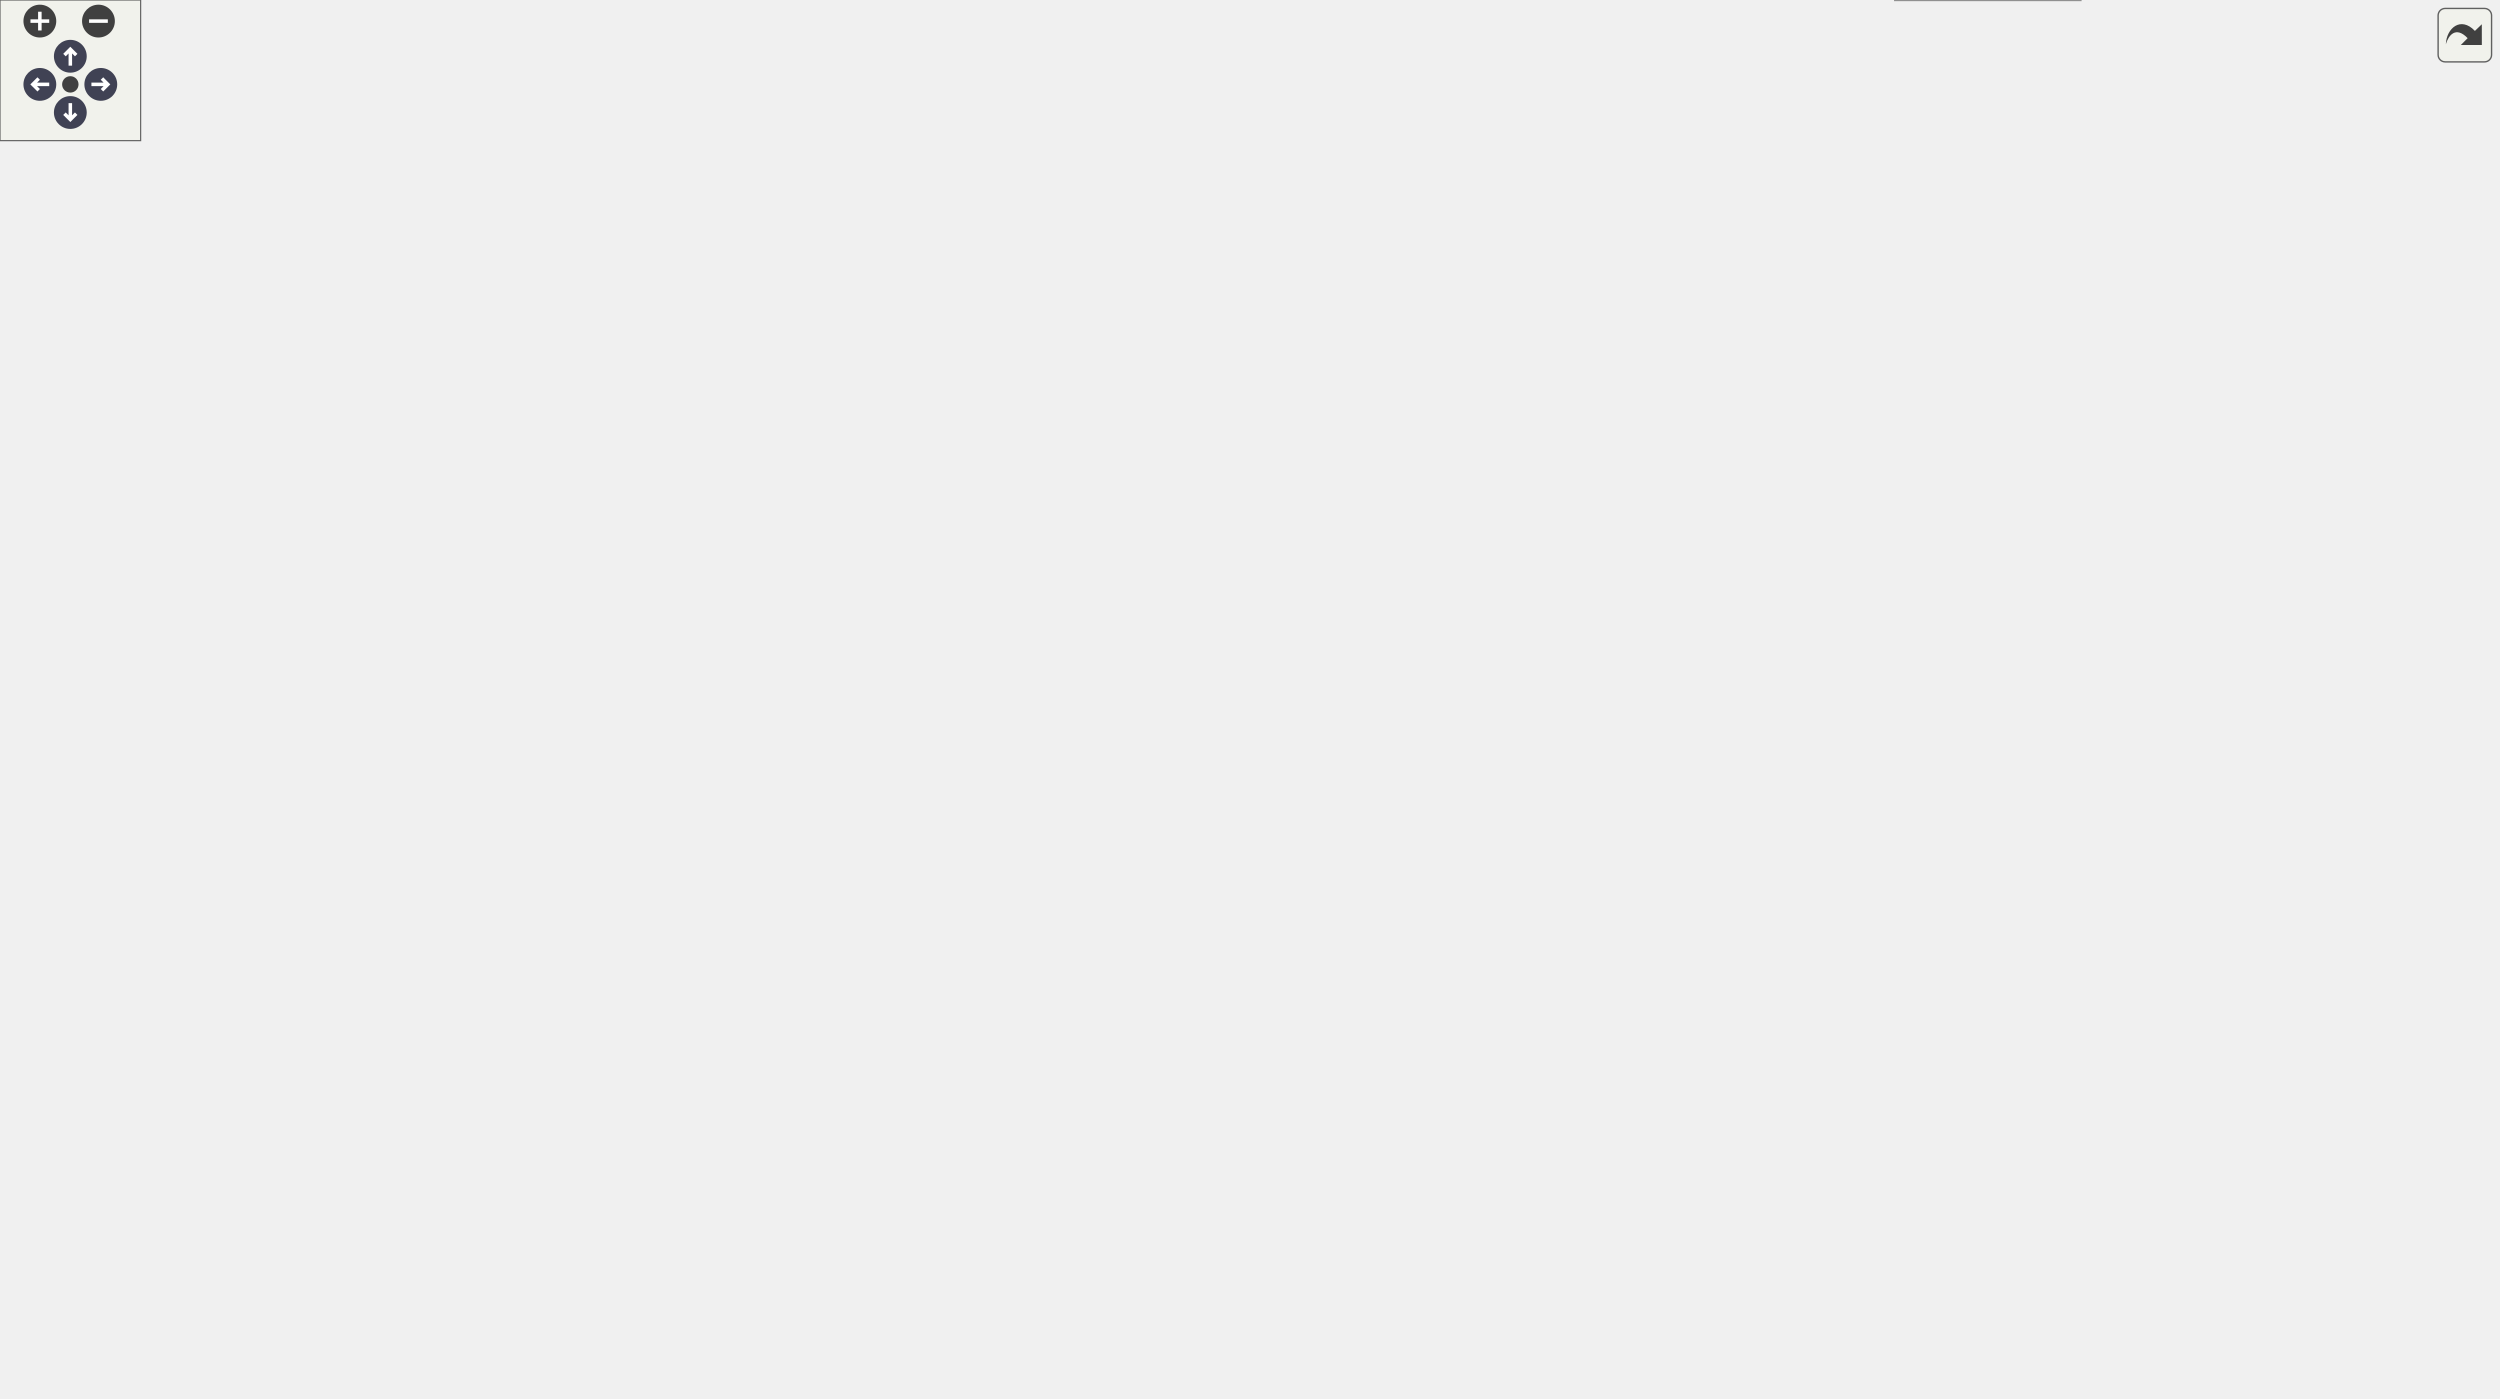
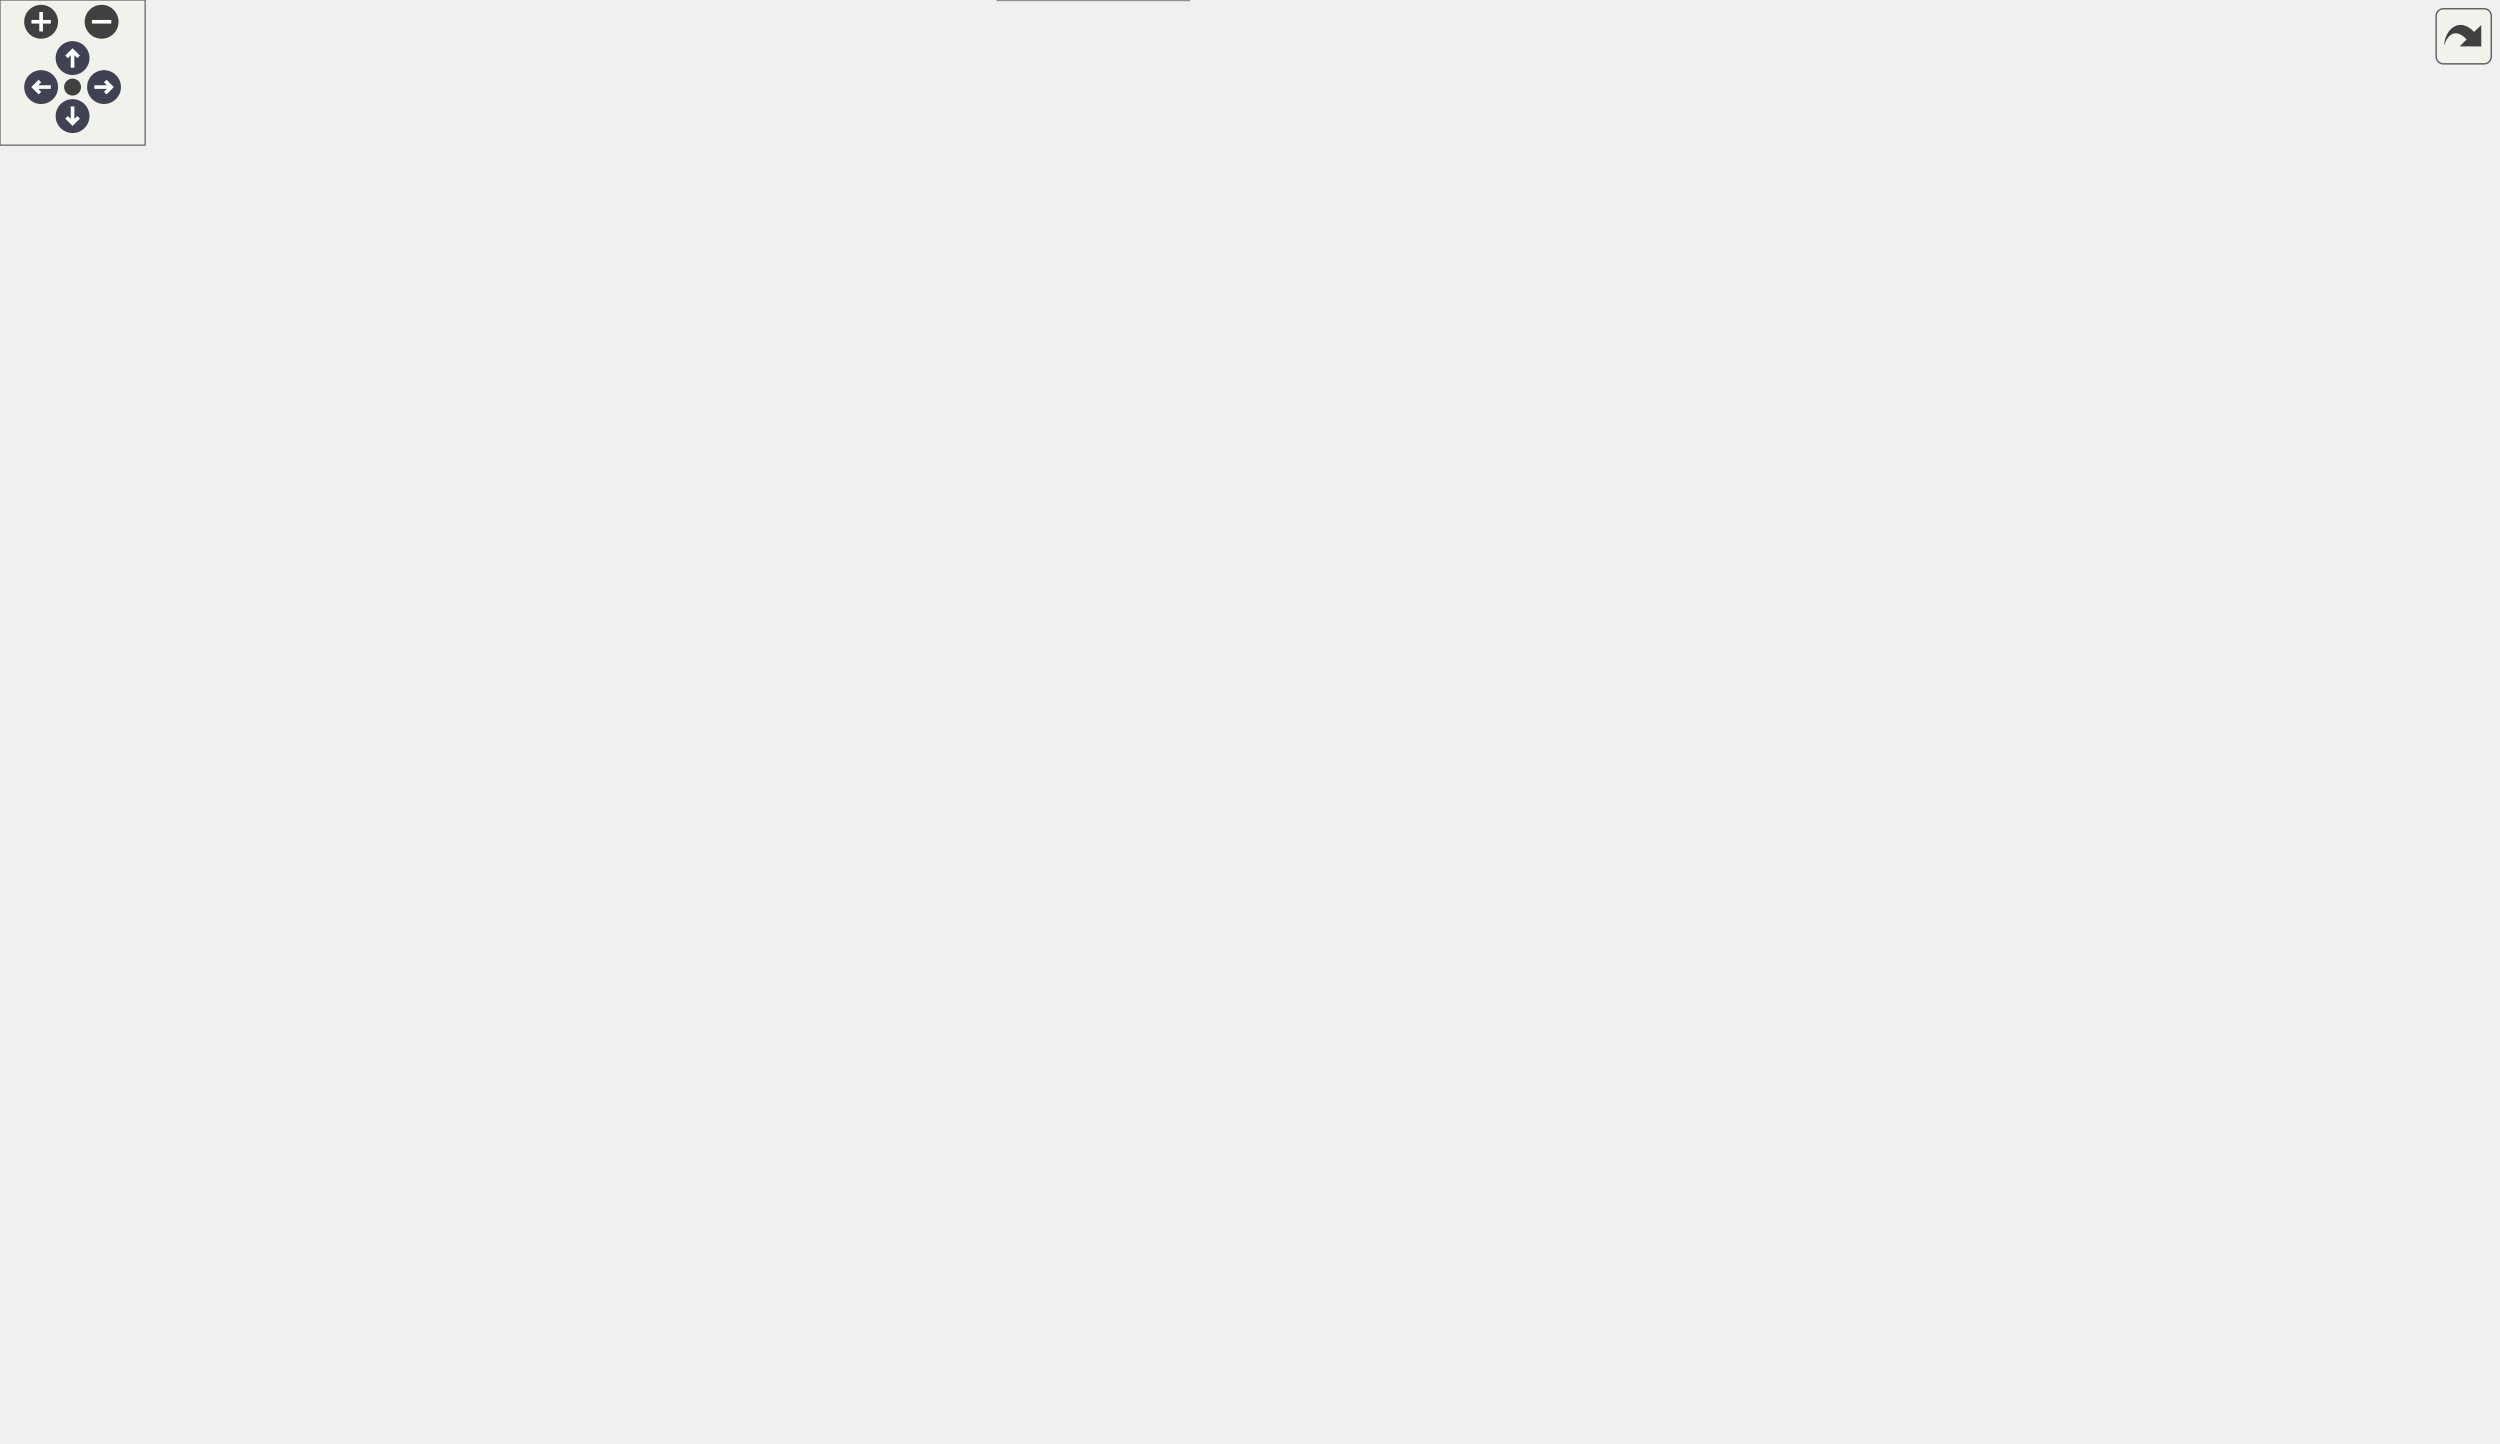
<svg xmlns="http://www.w3.org/2000/svg" xmlns:xlink="http://www.w3.org/1999/xlink" id="main" version="1.1" xml:space="preserve">
  <style type="text/css">
.node, .edge {opacity: 0.7;}
.node.selected, .edge.selected {opacity: 1;}
.edge:hover path { stroke: red; }
.edge:hover polygon { stroke: red; fill: red; }
</style>
  <defs>
    <circle id="rim" cx="0" cy="0" r="7" />
    <circle id="rim2" cx="0" cy="0" r="3.5" />
    <g id="zoomPlus">
      <use xlink:href="#rim" fill="#404040">
        <set attributeName="fill" to="#808080" begin="zoomplus.mouseover" end="zoomplus.mouseout" />
      </use>
      <path d="M-4,0h8M0,-4v8" fill="none" stroke="white" stroke-width="1.5" pointer-events="none" />
    </g>
    <g id="zoomMin">
      <use xlink:href="#rim" fill="#404040">
        <set attributeName="fill" to="#808080" begin="zoomminus.mouseover" end="zoomminus.mouseout" />
      </use>
      <path d="M-4,0h8" fill="none" stroke="white" stroke-width="1.5" pointer-events="none" />
    </g>
    <g id="arrowUp" transform="translate(30 24)">
      <use xlink:href="#rim" />
      <path pointer-events="none" fill="none" stroke="white" stroke-width="1.5" d="M0,-3.0v7 M-2.5,-0.5L0,-3.0L2.5,-0.5" />
    </g>
    <g id="arrowRight" transform="rotate(90) translate(36 -43)">
      <use xlink:href="#rim" />
      <path pointer-events="none" fill="none" stroke="white" stroke-width="1.5" d="M0,-3.0v7 M-2.5,-0.5L0,-3.0L2.5,-0.5" />
    </g>
    <g id="arrowDown" transform="rotate(180) translate(-30 -48)">
      <use xlink:href="#rim" />
      <path pointer-events="none" fill="none" stroke="white" stroke-width="1.5" d="M0,-3.0v7 M-2.5,-0.5L0,-3.0L2.5,-0.5" />
    </g>
    <g id="arrowLeft" transform="rotate(270) translate(-36 17)">
      <use xlink:href="#rim" />
      <path pointer-events="none" fill="none" stroke="white" stroke-width="1.5" d="M0,-3.0v7 M-2.5,-0.5L0,-3.0L2.5,-0.5" />
    </g>
    <g id="resetDef">
      <use xlink:href="#rim2" fill="#404040">
        <set attributeName="fill" to="#808080" begin="reset.mouseover" end="reset.mouseout" />
      </use>
    </g>
  </defs>
  <svg id="graph" class="graph">
    <g id="viewport">
      <g id="Node000001" class="node">
        <g id="a_Node000001">
          <a xlink:title=" ">
-             <polygon fill="#999999" stroke="#666666" points="644.5,-536 483.5,-536 483.5,-517 644.5,-517 644.5,-536" />
-             <text text-anchor="middle" x="564" y="-524" font-family="Helvetica,sans-Serif" font-size="10.00">include/Drivers/driverModel.h</text>
+             <polygon fill="#999999" stroke="#666666" points="719.5,-536 558.5,-536 558.5,-517 719.5,-517 719.5,-536" />
+             <text text-anchor="middle" x="639" y="-524" font-family="Helvetica,sans-Serif" font-size="10.00">include/Drivers/driverModel.h</text>
          </a>
        </g>
      </g>
      <g id="Node000002" class="node">
        <g id="a_Node000002">
          <a xlink:href="driver_8h.html" target="_top" xlink:title=" ">
-             <polygon fill="white" stroke="#666666" points="673,-184 543,-184 543,-165 673,-165 673,-184" />
-             <text text-anchor="middle" x="608" y="-172" font-family="Helvetica,sans-Serif" font-size="10.00">include/Drivers/driver.h</text>
+             <polygon fill="white" stroke="#666666" points="608,-184 478,-184 478,-165 608,-165 608,-184" />
+             <text text-anchor="middle" x="543" y="-172" font-family="Helvetica,sans-Serif" font-size="10.00">include/Drivers/driver.h</text>
          </a>
        </g>
      </g>
      <g id="edge1_Node000001_Node000002" class="edge">
        <g id="a_edge1_Node000001_Node000002">
          <a xlink:title=" ">
-             <path fill="none" stroke="#63b8ff" d="M652.87,-514.8C680.97,-508.3 710.94,-497.83 735,-481 759.35,-463.97 764.15,-454.36 773,-426 795.53,-353.75 772.67,-282.21 715,-220 697.9,-201.56 671.99,-190.51 649.95,-184.04" />
-             <polygon fill="#63b8ff" stroke="#63b8ff" points="652.05,-511.4 643.02,-516.94 653.53,-518.24 652.05,-511.4" />
+             <path fill="none" stroke="#63b8ff" d="M648.69,-507.88C670.46,-465.82 718.63,-356.92 683,-275 661.83,-226.33 602.42,-197.24 568.17,-184.03" />
+             <polygon fill="#63b8ff" stroke="#63b8ff" points="645.52,-506.4 643.91,-516.87 651.7,-509.69 645.52,-506.4" />
          </a>
        </g>
      </g>
      <g id="Node000004" class="node">
        <g id="a_Node000004">
          <a xlink:href="mlvp_8h.html" target="_top" xlink:title=" ">
-             <polygon fill="white" stroke="#666666" points="470.5,-74 381.5,-74 381.5,-55 470.5,-55 470.5,-74" />
-             <text text-anchor="middle" x="426" y="-62" font-family="Helvetica,sans-Serif" font-size="10.00">include/mlvp.h</text>
-           </a>
-         </g>
-       </g>
-       <g id="edge35_Node000001_Node000004" class="edge">
-         <g id="a_edge35_Node000001_Node000004">
-           <a xlink:title=" ">
-             <path fill="none" stroke="#63b8ff" d="M473.22,-525.71C313.73,-523.61 0,-507.35 0,-412 0,-412 0,-412 0,-173.5 0,-95.49 271.84,-73.19 381.22,-67.38" />
-             <polygon fill="#63b8ff" stroke="#63b8ff" points="473.45,-529.21 483.49,-525.83 473.53,-522.21 473.45,-529.21" />
+             <polygon fill="white" stroke="#666666" points="496.5,-74 407.5,-74 407.5,-55 496.5,-55 496.5,-74" />
+             <text text-anchor="middle" x="452" y="-62" font-family="Helvetica,sans-Serif" font-size="10.00">include/mlvp.h</text>
+           </a>
+         </g>
+       </g>
+       <g id="edge34_Node000001_Node000004" class="edge">
+         <g id="a_edge34_Node000001_Node000004">
+           <a xlink:title=" ">
+             <path fill="none" stroke="#63b8ff" d="M721.98,-514.99C782.15,-502.18 853,-473.95 853,-412 853,-412 853,-412 853,-173.5 853,-100.41 601.47,-75.35 496.83,-68.09" />
+             <polygon fill="#63b8ff" stroke="#63b8ff" points="721.16,-511.59 712.05,-516.99 722.54,-518.45 721.16,-511.59" />
+           </a>
+         </g>
+       </g>
+       <g id="Node000008" class="node">
+         <g id="a_Node000008">
+           <a xlink:href="dutDriver_8h.html" target="_top" xlink:title=" ">
+             <polygon fill="white" stroke="#666666" points="674.5,-294 527.5,-294 527.5,-275 674.5,-275 674.5,-294" />
+             <text text-anchor="middle" x="601" y="-282" font-family="Helvetica,sans-Serif" font-size="10.00">include/Drivers/dutDriver.h</text>
+           </a>
+         </g>
+       </g>
+       <g id="edge8_Node000001_Node000008" class="edge">
+         <g id="a_edge8_Node000001_Node000008">
+           <a xlink:title=" ">
+             <path fill="none" stroke="#63b8ff" d="M636.06,-506.93C628.37,-458.36 607.88,-328.94 602.38,-294.19" />
+             <polygon fill="#63b8ff" stroke="#63b8ff" points="632.63,-507.63 637.65,-516.96 639.54,-506.53 632.63,-507.63" />
+           </a>
+         </g>
+       </g>
+       <g id="Node000009" class="node">
+         <g id="a_Node000009">
+           <a xlink:href="refDriver_8h.html" target="_top" xlink:title=" ">
+             <polygon fill="white" stroke="#666666" points="404.5,-239 259.5,-239 259.5,-220 404.5,-220 404.5,-239" />
+             <text text-anchor="middle" x="332" y="-227" font-family="Helvetica,sans-Serif" font-size="10.00">include/Drivers/refDriver.h</text>
+           </a>
+         </g>
+       </g>
+       <g id="edge16_Node000001_Node000009" class="edge">
+         <g id="a_edge16_Node000001_Node000009">
+           <a xlink:title=" ">
+             <path fill="none" stroke="#63b8ff" d="M548.07,-523.45C402.91,-517.69 135,-495.7 135,-412 135,-412 135,-412 135,-344 135,-279.56 215.11,-251.15 273.16,-239.02" />
+             <polygon fill="#63b8ff" stroke="#63b8ff" points="548.18,-526.96 558.3,-523.84 548.44,-519.96 548.18,-526.96" />
+           </a>
+         </g>
+       </g>
+       <g id="Node000012" class="node">
+         <g id="a_Node000012">
+           <a xlink:href="simulatorDriver_8h.html" target="_top" xlink:title=" ">
+             <polygon fill="white" stroke="#666666" points="405,-426 265,-426 265,-396 405,-396 405,-426" />
+             <text text-anchor="start" x="273" y="-414" font-family="Helvetica,sans-Serif" font-size="10.00">include/Drivers/simulator</text>
+             <text text-anchor="middle" x="335" y="-403" font-family="Helvetica,sans-Serif" font-size="10.00">Driver.h</text>
+           </a>
+         </g>
+       </g>
+       <g id="edge17_Node000001_Node000012" class="edge">
+         <g id="a_edge17_Node000001_Node000012">
+           <a xlink:title=" ">
+             <path fill="none" stroke="#63b8ff" d="M548.24,-520.94C502.8,-515.59 448.2,-504.36 404,-481 378.84,-467.7 356.99,-442.14 344.93,-426.14" />
+             <polygon fill="#63b8ff" stroke="#63b8ff" points="548.07,-524.44 558.39,-522.05 548.83,-517.48 548.07,-524.44" />
+           </a>
+         </g>
+       </g>
+       <g id="Node000013" class="node">
+         <g id="a_Node000013">
+           <a xlink:href="transDriverModel_8h.html" target="_top" xlink:title=" ">
+             <polygon fill="white" stroke="#666666" points="573,-360 425,-360 425,-330 573,-330 573,-360" />
+             <text text-anchor="start" x="433" y="-348" font-family="Helvetica,sans-Serif" font-size="10.00">include/Drivers/transDriver</text>
+             <text text-anchor="middle" x="499" y="-337" font-family="Helvetica,sans-Serif" font-size="10.00">Model.h</text>
+           </a>
+         </g>
+       </g>
+       <g id="edge28_Node000001_Node000013" class="edge">
+         <g id="a_edge28_Node000001_Node000013">
+           <a xlink:title=" ">
+             <path fill="none" stroke="#63b8ff" d="M632.44,-506.99C621.03,-475.54 597.31,-413.4 582,-396 568.44,-380.59 548.96,-368.51 532.27,-360.09" />
+             <polygon fill="#63b8ff" stroke="#63b8ff" points="629.25,-508.47 635.92,-516.71 635.84,-506.11 629.25,-508.47" />
+           </a>
+         </g>
+       </g>
+       <g id="Node000016" class="node">
+         <g id="a_Node000016">
+           <a xlink:href="ref_8h.html" target="_top" xlink:title=" ">
+             <polygon fill="white" stroke="#666666" points="824.5,-420.5 705.5,-420.5 705.5,-401.5 824.5,-401.5 824.5,-420.5" />
+             <text text-anchor="middle" x="765" y="-408.5" font-family="Helvetica,sans-Serif" font-size="10.00">include/RefPack/ref.h</text>
+           </a>
+         </g>
+       </g>
+       <g id="edge29_Node000001_Node000016" class="edge">
+         <g id="a_edge29_Node000001_Node000016">
+           <a xlink:title=" ">
+             <path fill="none" stroke="#63b8ff" d="M657.21,-510.24C667.27,-501.74 679.92,-490.9 691,-481 714.84,-459.7 742.19,-433.81 756,-420.62" />
+             <polygon fill="#63b8ff" stroke="#63b8ff" points="654.86,-507.64 649.47,-516.76 659.37,-513 654.86,-507.64" />
+           </a>
+         </g>
+       </g>
+       <g id="Node000017" class="node">
+         <g id="a_Node000017">
+           <a xlink:href="simulator_8h.html" target="_top" xlink:title=" ">
+             <polygon fill="white" stroke="#666666" points="573,-481 413,-481 413,-462 573,-462 573,-481" />
+             <text text-anchor="middle" x="493" y="-469" font-family="Helvetica,sans-Serif" font-size="10.00">include/Simulator/simulator.h</text>
+           </a>
+         </g>
+       </g>
+       <g id="edge31_Node000001_Node000017" class="edge">
+         <g id="a_edge31_Node000001_Node000017">
+           <a xlink:title=" ">
+             <path fill="none" stroke="#63b8ff" d="M606.08,-513.55C578.97,-503.71 541.17,-489.98 516.88,-481.17" />
+             <polygon fill="#63b8ff" stroke="#63b8ff" points="604.95,-516.86 615.54,-516.98 607.34,-510.28 604.95,-516.86" />
+           </a>
+         </g>
+       </g>
+       <g id="Node000019" class="node">
+         <g id="a_Node000019">
+           <a xlink:href="driverModel_8cpp.html" target="_top" xlink:title=" ">
+             <polygon fill="white" stroke="#666666" points="1032.5,-481 881.5,-481 881.5,-462 1032.5,-462 1032.5,-481" />
+             <text text-anchor="middle" x="957" y="-469" font-family="Helvetica,sans-Serif" font-size="10.00">src/Drivers/driverModel.cpp</text>
+           </a>
+         </g>
+       </g>
+       <g id="edge35_Node000001_Node000019" class="edge">
+         <g id="a_edge35_Node000001_Node000019">
+           <a xlink:title=" ">
+             <path fill="none" stroke="#63b8ff" d="M700.14,-515.31C759.86,-505.36 849.7,-490.38 905.77,-481.04" />
+             <polygon fill="#63b8ff" stroke="#63b8ff" points="699.38,-511.89 690.09,-516.98 700.53,-518.79 699.38,-511.89" />
+           </a>
+         </g>
+       </g>
+       <g id="Node000003" class="node">
+         <g id="a_Node000003">
+           <a xlink:href="spreader_8h.html" target="_top" xlink:title=" ">
+             <polygon fill="white" stroke="#666666" points="152,-129 0,-129 0,-110 152,-110 152,-129" />
+             <text text-anchor="middle" x="76" y="-117" font-family="Helvetica,sans-Serif" font-size="10.00">include/Spreader/spreader.h</text>
+           </a>
+         </g>
+       </g>
+       <g id="edge2_Node000002_Node000003" class="edge">
+         <g id="a_edge2_Node000002_Node000003">
+           <a xlink:title=" ">
+             <path fill="none" stroke="#63b8ff" d="M467.49,-164.93C380.36,-155.04 237.95,-138.88 151.02,-129.01" />
+             <polygon fill="#63b8ff" stroke="#63b8ff" points="467.24,-168.42 477.57,-166.07 468.03,-161.47 467.24,-168.42" />
+           </a>
+         </g>
+       </g>
+       <g id="edge6_Node000002_Node000004" class="edge">
+         <g id="a_edge6_Node000002_Node000004">
+           <a xlink:title=" ">
+             <path fill="none" stroke="#63b8ff" d="M522.42,-158.83C511.96,-150.76 499.5,-140.14 490,-129 475,-111.4 462.31,-87.16 456.09,-74.31" />
+             <polygon fill="#63b8ff" stroke="#63b8ff" points="520.52,-161.78 530.62,-164.96 524.71,-156.17 520.52,-161.78" />
+           </a>
+         </g>
+       </g>
+       <g id="Node000007" class="node">
+         <g id="a_Node000007">
+           <a xlink:href="driver_8cpp.html" target="_top" xlink:title=" ">
+             <polygon fill="white" stroke="#666666" points="619,-129 499,-129 499,-110 619,-110 619,-129" />
+             <text text-anchor="middle" x="559" y="-117" font-family="Helvetica,sans-Serif" font-size="10.00">src/Drivers/driver.cpp</text>
+           </a>
+         </g>
+       </g>
+       <g id="edge7_Node000002_Node000007" class="edge">
+         <g id="a_edge7_Node000002_Node000007">
+           <a xlink:title=" ">
+             <path fill="none" stroke="#63b8ff" d="M548.6,-154.95C551.26,-146.15 554.3,-136.06 556.41,-129.09" />
+             <polygon fill="#63b8ff" stroke="#63b8ff" points="545.18,-154.16 545.64,-164.75 551.88,-156.19 545.18,-154.16" />
+           </a>
+         </g>
+       </g>
+       <g id="edge3_Node000003_Node000004" class="edge">
+         <g id="a_edge3_Node000003_Node000004">
+           <a xlink:title=" ">
+             <path fill="none" stroke="#63b8ff" d="M146.45,-108.57C222.96,-97.79 342.85,-80.89 407.36,-71.79" />
+             <polygon fill="#63b8ff" stroke="#63b8ff" points="145.82,-105.12 136.41,-109.98 146.8,-112.05 145.82,-105.12" />
+           </a>
+         </g>
+       </g>
+       <g id="Node000006" class="node">
+         <g id="a_Node000006">
+           <a xlink:href="spreader_8cpp.html" target="_top" xlink:title=" ">
+             <polygon fill="white" stroke="#666666" points="147.5,-74 4.5,-74 4.5,-55 147.5,-55 147.5,-74" />
+             <text text-anchor="middle" x="76" y="-62" font-family="Helvetica,sans-Serif" font-size="10.00">src/Spreader/spreader.cpp</text>
+           </a>
+         </g>
+       </g>
+       <g id="edge5_Node000003_Node000006" class="edge">
+         <g id="a_edge5_Node000003_Node000006">
+           <a xlink:title=" ">
+             <path fill="none" stroke="#63b8ff" d="M76,-99.66C76,-90.93 76,-80.99 76,-74.09" />
+             <polygon fill="#63b8ff" stroke="#63b8ff" points="72.5,-99.75 76,-109.75 79.5,-99.75 72.5,-99.75" />
          </a>
        </g>
      </g>
      <g id="Node000005" class="node">
        <g id="a_Node000005">
          <a xlink:href="main_8cpp.html" target="_top" xlink:title=" ">
-             <polygon fill="white" stroke="#666666" points="887.5,-19 808.5,-19 808.5,0 887.5,0 887.5,-19" />
-             <text text-anchor="middle" x="848" y="-7" font-family="Helvetica,sans-Serif" font-size="10.00">src/main.cpp</text>
-           </a>
-         </g>
-       </g>
-       <g id="edge37_Node000001_Node000005" class="edge">
-         <g id="a_edge37_Node000001_Node000005">
-           <a xlink:title=" ">
-             <path fill="none" stroke="#63b8ff" d="M633.52,-515.33C728.19,-499.49 886,-465.12 886,-412 886,-412 886,-412 886,-118.5 886,-79.54 863.73,-36.93 853.28,-19.1" />
-             <polygon fill="#63b8ff" stroke="#63b8ff" points="632.73,-511.91 623.44,-516.99 633.87,-518.82 632.73,-511.91" />
-           </a>
-         </g>
-       </g>
-       <g id="Node000008" class="node">
-         <g id="a_Node000008">
-           <a xlink:href="dutDriver_8h.html" target="_top" xlink:title=" ">
-             <polygon fill="white" stroke="#666666" points="647.5,-294 500.5,-294 500.5,-275 647.5,-275 647.5,-294" />
-             <text text-anchor="middle" x="574" y="-282" font-family="Helvetica,sans-Serif" font-size="10.00">include/Drivers/dutDriver.h</text>
-           </a>
-         </g>
-       </g>
-       <g id="edge8_Node000001_Node000008" class="edge">
-         <g id="a_edge8_Node000001_Node000008">
-           <a xlink:title=" ">
-             <path fill="none" stroke="#63b8ff" d="M629.64,-514.52C677.46,-502.36 737.2,-477.21 757,-426 773.79,-382.56 751.94,-358.37 715,-330 690.67,-311.32 658.33,-300.38 630.76,-294.03" />
-             <polygon fill="#63b8ff" stroke="#63b8ff" points="628.54,-511.18 619.63,-516.92 630.17,-517.99 628.54,-511.18" />
-           </a>
-         </g>
-       </g>
-       <g id="Node000009" class="node">
-         <g id="a_Node000009">
-           <a xlink:href="refDriver_8h.html" target="_top" xlink:title=" ">
-             <polygon fill="white" stroke="#666666" points="416.5,-239 271.5,-239 271.5,-220 416.5,-220 416.5,-239" />
-             <text text-anchor="middle" x="344" y="-227" font-family="Helvetica,sans-Serif" font-size="10.00">include/Drivers/refDriver.h</text>
-           </a>
-         </g>
-       </g>
-       <g id="edge16_Node000001_Node000009" class="edge">
-         <g id="a_edge16_Node000001_Node000009">
-           <a xlink:title=" ">
-             <path fill="none" stroke="#63b8ff" d="M513.17,-514.58C423.05,-491.97 239.46,-430.3 183,-294 166.18,-253.4 221.13,-238.47 271.33,-233.12" />
-             <polygon fill="#63b8ff" stroke="#63b8ff" points="512.35,-517.98 522.9,-516.96 514.02,-511.18 512.35,-517.98" />
-           </a>
-         </g>
-       </g>
-       <g id="Node000012" class="node">
-         <g id="a_Node000012">
-           <a xlink:href="simulatorDriver_8h.html" target="_top" xlink:title=" ">
-             <polygon fill="white" stroke="#666666" points="580,-426 440,-426 440,-396 580,-396 580,-426" />
-             <text text-anchor="start" x="448" y="-414" font-family="Helvetica,sans-Serif" font-size="10.00">include/Drivers/simulator</text>
-             <text text-anchor="middle" x="510" y="-403" font-family="Helvetica,sans-Serif" font-size="10.00">Driver.h</text>
-           </a>
-         </g>
-       </g>
-       <g id="edge17_Node000001_Node000012" class="edge">
-         <g id="a_edge17_Node000001_Node000012">
-           <a xlink:title=" ">
-             <path fill="none" stroke="#63b8ff" d="M548.62,-509.22C541.78,-501.23 534.13,-491.16 529,-481 519.98,-463.14 514.79,-440.46 512.18,-426.08" />
-             <polygon fill="#63b8ff" stroke="#63b8ff" points="546.04,-511.58 555.31,-516.7 551.25,-506.91 546.04,-511.58" />
-           </a>
-         </g>
-       </g>
-       <g id="Node000013" class="node">
-         <g id="a_Node000013">
-           <a xlink:href="transDriverModel_8h.html" target="_top" xlink:title=" ">
-             <polygon fill="white" stroke="#666666" points="406,-360 258,-360 258,-330 406,-330 406,-360" />
-             <text text-anchor="start" x="266" y="-348" font-family="Helvetica,sans-Serif" font-size="10.00">include/Drivers/transDriver</text>
-             <text text-anchor="middle" x="332" y="-337" font-family="Helvetica,sans-Serif" font-size="10.00">Model.h</text>
-           </a>
-         </g>
-       </g>
-       <g id="edge29_Node000001_Node000013" class="edge">
-         <g id="a_edge29_Node000001_Node000013">
-           <a xlink:title=" ">
-             <path fill="none" stroke="#63b8ff" d="M543.79,-510.74C517.57,-491.51 470.5,-456.72 431,-426 401.87,-403.35 368.61,-376.2 349.01,-360.07" />
-             <polygon fill="#63b8ff" stroke="#63b8ff" points="542.01,-513.78 552.15,-516.86 546.15,-508.13 542.01,-513.78" />
-           </a>
-         </g>
-       </g>
-       <g id="Node000016" class="node">
-         <g id="a_Node000016">
-           <a xlink:href="ref_8h.html" target="_top" xlink:title=" ">
-             <polygon fill="white" stroke="#666666" points="147.5,-420.5 28.5,-420.5 28.5,-401.5 147.5,-401.5 147.5,-420.5" />
-             <text text-anchor="middle" x="88" y="-408.5" font-family="Helvetica,sans-Serif" font-size="10.00">include/RefPack/ref.h</text>
-           </a>
-         </g>
-       </g>
-       <g id="edge30_Node000001_Node000016" class="edge">
-         <g id="a_edge30_Node000001_Node000016">
-           <a xlink:title=" ">
-             <path fill="none" stroke="#63b8ff" d="M473.12,-522.06C371.94,-517.08 215.6,-505.6 162,-481 131.67,-467.08 105.6,-435.81 94.17,-420.62" />
-             <polygon fill="#63b8ff" stroke="#63b8ff" points="473.19,-525.57 483.34,-522.55 473.52,-518.58 473.19,-525.57" />
-           </a>
-         </g>
-       </g>
-       <g id="Node000017" class="node">
-         <g id="a_Node000017">
-           <a xlink:href="simulator_8h.html" target="_top" xlink:title=" ">
-             <polygon fill="white" stroke="#666666" points="698,-481 538,-481 538,-462 698,-462 698,-481" />
-             <text text-anchor="middle" x="618" y="-469" font-family="Helvetica,sans-Serif" font-size="10.00">include/Simulator/simulator.h</text>
-           </a>
-         </g>
-       </g>
-       <g id="edge32_Node000001_Node000017" class="edge">
-         <g id="a_edge32_Node000001_Node000017">
-           <a xlink:title=" ">
-             <path fill="none" stroke="#63b8ff" d="M580.28,-509.52C589.8,-500.18 601.44,-488.75 609.25,-481.09" />
-             <polygon fill="#63b8ff" stroke="#63b8ff" points="577.6,-507.25 572.92,-516.75 582.51,-512.24 577.6,-507.25" />
-           </a>
-         </g>
-       </g>
-       <g id="Node000019" class="node">
-         <g id="a_Node000019">
-           <a xlink:href="driverModel_8cpp.html" target="_top" xlink:title=" ">
-             <polygon fill="white" stroke="#666666" points="1065.5,-481 914.5,-481 914.5,-462 1065.5,-462 1065.5,-481" />
-             <text text-anchor="middle" x="990" y="-469" font-family="Helvetica,sans-Serif" font-size="10.00">src/Drivers/driverModel.cpp</text>
-           </a>
-         </g>
-       </g>
-       <g id="edge36_Node000001_Node000019" class="edge">
-         <g id="a_edge36_Node000001_Node000019">
-           <a xlink:title=" ">
-             <path fill="none" stroke="#63b8ff" d="M642.46,-515.74C722.41,-505.79 845.18,-490.52 921.37,-481.04" />
-             <polygon fill="#63b8ff" stroke="#63b8ff" points="641.94,-512.28 632.44,-516.98 642.8,-519.22 641.94,-512.28" />
-           </a>
-         </g>
-       </g>
-       <g id="Node000003" class="node">
-         <g id="a_Node000003">
-           <a xlink:href="spreader_8h.html" target="_top" xlink:title=" ">
-             <polygon fill="white" stroke="#666666" points="820,-129 668,-129 668,-110 820,-110 820,-129" />
-             <text text-anchor="middle" x="744" y="-117" font-family="Helvetica,sans-Serif" font-size="10.00">include/Spreader/spreader.h</text>
-           </a>
-         </g>
-       </g>
-       <g id="edge2_Node000002_Node000003" class="edge">
-         <g id="a_edge2_Node000002_Node000003">
-           <a xlink:title=" ">
-             <path fill="none" stroke="#63b8ff" d="M639.33,-161.29C664.54,-151.47 699.33,-137.91 721.75,-129.17" />
-             <polygon fill="#63b8ff" stroke="#63b8ff" points="637.9,-158.09 629.85,-164.98 640.44,-164.61 637.9,-158.09" />
-           </a>
-         </g>
-       </g>
-       <g id="edge6_Node000002_Node000004" class="edge">
-         <g id="a_edge6_Node000002_Node000004">
-           <a xlink:title=" ">
-             <path fill="none" stroke="#63b8ff" d="M618.75,-155.65C625.54,-141.81 631.28,-122.88 621,-110 602.54,-86.86 522.17,-74.8 470.55,-69.33" />
-             <polygon fill="#63b8ff" stroke="#63b8ff" points="615.55,-154.21 613.83,-164.66 621.69,-157.56 615.55,-154.21" />
-           </a>
-         </g>
-       </g>
-       <g id="Node000007" class="node">
-         <g id="a_Node000007">
-           <a xlink:href="driver_8cpp.html" target="_top" xlink:title=" ">
-             <polygon fill="white" stroke="#666666" points="612,-129 492,-129 492,-110 612,-110 612,-129" />
-             <text text-anchor="middle" x="552" y="-117" font-family="Helvetica,sans-Serif" font-size="10.00">src/Drivers/driver.cpp</text>
-           </a>
-         </g>
-       </g>
-       <g id="edge7_Node000002_Node000007" class="edge">
-         <g id="a_edge7_Node000002_Node000007">
-           <a xlink:title=" ">
-             <path fill="none" stroke="#63b8ff" d="M591.67,-158.04C581.74,-148.64 569.41,-136.98 561.16,-129.17" />
-             <polygon fill="#63b8ff" stroke="#63b8ff" points="589.33,-160.65 599,-164.98 594.15,-155.57 589.33,-160.65" />
-           </a>
-         </g>
-       </g>
-       <g id="edge3_Node000003_Node000004" class="edge">
-         <g id="a_edge3_Node000003_Node000004">
-           <a xlink:title=" ">
-             <path fill="none" stroke="#63b8ff" d="M682.84,-108.31C620.7,-97.95 525.92,-82.15 470.55,-72.92" />
-             <polygon fill="#63b8ff" stroke="#63b8ff" points="682.47,-111.79 692.91,-109.98 683.62,-104.89 682.47,-111.79" />
-           </a>
-         </g>
-       </g>
-       <g id="Node000006" class="node">
-         <g id="a_Node000006">
-           <a xlink:href="spreader_8cpp.html" target="_top" xlink:title=" ">
-             <polygon fill="white" stroke="#666666" points="815.5,-74 672.5,-74 672.5,-55 815.5,-55 815.5,-74" />
-             <text text-anchor="middle" x="744" y="-62" font-family="Helvetica,sans-Serif" font-size="10.00">src/Spreader/spreader.cpp</text>
-           </a>
-         </g>
-       </g>
-       <g id="edge5_Node000003_Node000006" class="edge">
-         <g id="a_edge5_Node000003_Node000006">
-           <a xlink:title=" ">
-             <path fill="none" stroke="#63b8ff" d="M744,-99.66C744,-90.93 744,-80.99 744,-74.09" />
-             <polygon fill="#63b8ff" stroke="#63b8ff" points="740.5,-99.75 744,-109.75 747.5,-99.75 740.5,-99.75" />
+             <polygon fill="white" stroke="#666666" points="491.5,-19 412.5,-19 412.5,0 491.5,0 491.5,-19" />
+             <text text-anchor="middle" x="452" y="-7" font-family="Helvetica,sans-Serif" font-size="10.00">src/main.cpp</text>
          </a>
        </g>
      </g>
      <g id="edge4_Node000004_Node000005" class="edge">
        <g id="a_edge4_Node000004_Node000005">
          <a xlink:title=" ">
-             <path fill="none" stroke="#63b8ff" d="M480.88,-56.61C567.19,-45.77 732.6,-24.99 808.35,-15.48" />
-             <polygon fill="#63b8ff" stroke="#63b8ff" points="480.25,-53.16 470.76,-57.88 481.12,-60.1 480.25,-53.16" />
+             <path fill="none" stroke="#63b8ff" d="M452,-44.66C452,-35.93 452,-25.99 452,-19.09" />
+             <polygon fill="#63b8ff" stroke="#63b8ff" points="448.5,-44.75 452,-54.75 455.5,-44.75 448.5,-44.75" />
          </a>
        </g>
      </g>
      <g id="edge9_Node000008_Node000002" class="edge">
        <g id="a_edge9_Node000008_Node000002">
          <a xlink:title=" ">
-             <path fill="none" stroke="#63b8ff" d="M564.33,-265.69C558.6,-252.63 553.59,-234.69 560,-220 566.82,-204.38 582.13,-191.79 593.63,-184.04" />
-             <polygon fill="#63b8ff" stroke="#63b8ff" points="561.33,-267.52 568.88,-274.96 567.62,-264.44 561.33,-267.52" />
+             <path fill="none" stroke="#63b8ff" d="M607.95,-264.84C611.69,-251.6 614.21,-233.8 607,-220 598.16,-203.09 579.64,-191.31 564.79,-184.13" />
+             <polygon fill="#63b8ff" stroke="#63b8ff" points="604.51,-264.11 604.71,-274.7 611.16,-266.3 604.51,-264.11" />
          </a>
        </g>
      </g>
      <g id="edge14_Node000008_Node000004" class="edge">
        <g id="a_edge14_Node000008_Node000004">
          <a xlink:title=" ">
-             <path fill="none" stroke="#63b8ff" d="M562.48,-266.53C532.74,-222.72 454.14,-106.94 431.92,-74.22" />
-             <polygon fill="#63b8ff" stroke="#63b8ff" points="559.69,-268.65 568.2,-274.95 565.48,-264.71 559.69,-268.65" />
+             <path fill="none" stroke="#63b8ff" d="M611.42,-266.04C630.14,-232.13 664.31,-156.63 628,-110 612.03,-89.48 543.53,-76.93 496.85,-70.59" />
+             <polygon fill="#63b8ff" stroke="#63b8ff" points="608.33,-264.38 606.41,-274.8 614.41,-267.85 608.33,-264.38" />
          </a>
        </g>
      </g>
      <g id="edge10_Node000008_Node000009" class="edge">
        <g id="a_edge10_Node000008_Node000009">
          <a xlink:title=" ">
-             <path fill="none" stroke="#63b8ff" d="M527.09,-272.69C484,-262.76 420.97,-248.24 381.24,-239.08" />
-             <polygon fill="#63b8ff" stroke="#63b8ff" points="526.52,-276.15 537.05,-274.98 528.09,-269.33 526.52,-276.15" />
+             <path fill="none" stroke="#63b8ff" d="M547.72,-273C497.3,-263.07 422.52,-248.33 375.56,-239.08" />
+             <polygon fill="#63b8ff" stroke="#63b8ff" points="547.29,-276.49 557.78,-274.98 548.65,-269.62 547.29,-276.49" />
          </a>
        </g>
      </g>
      <g id="Node000011" class="node">
        <g id="a_Node000011">
          <a xlink:href="dutDriver_8cpp.html" target="_top" xlink:title=" ">
-             <polygon fill="white" stroke="#666666" points="705.5,-239 568.5,-239 568.5,-220 705.5,-220 705.5,-239" />
-             <text text-anchor="middle" x="637" y="-227" font-family="Helvetica,sans-Serif" font-size="10.00">src/Drivers/dutDriver.cpp</text>
+             <polygon fill="white" stroke="#666666" points="598.5,-239 461.5,-239 461.5,-220 598.5,-220 598.5,-239" />
+             <text text-anchor="middle" x="530" y="-227" font-family="Helvetica,sans-Serif" font-size="10.00">src/Drivers/dutDriver.cpp</text>
          </a>
        </g>
      </g>
      <g id="edge15_Node000008_Node000011" class="edge">
        <g id="a_edge15_Node000008_Node000011">
          <a xlink:title=" ">
-             <path fill="none" stroke="#63b8ff" d="M592.04,-268.32C603.27,-258.87 617.32,-247.06 626.69,-239.17" />
-             <polygon fill="#63b8ff" stroke="#63b8ff" points="589.52,-265.87 584.12,-274.98 594.03,-271.23 589.52,-265.87" />
+             <path fill="none" stroke="#63b8ff" d="M581.41,-268.88C568.63,-259.34 552.39,-247.21 541.61,-239.17" />
+             <polygon fill="#63b8ff" stroke="#63b8ff" points="579.49,-271.81 589.59,-274.98 583.67,-266.2 579.49,-271.81" />
          </a>
        </g>
      </g>
      <g id="edge11_Node000009_Node000002" class="edge">
        <g id="a_edge11_Node000009_Node000002">
          <a xlink:title=" ">
-             <path fill="none" stroke="#63b8ff" d="M396.29,-218C445.78,-208.07 519.17,-193.33 565.25,-184.08" />
-             <polygon fill="#63b8ff" stroke="#63b8ff" points="395.53,-214.58 386.42,-219.98 396.91,-221.45 395.53,-214.58" />
+             <path fill="none" stroke="#63b8ff" d="M375.79,-217.5C415.3,-207.58 472.62,-193.18 508.83,-184.08" />
+             <polygon fill="#63b8ff" stroke="#63b8ff" points="374.75,-214.15 365.9,-219.98 376.45,-220.94 374.75,-214.15" />
          </a>
        </g>
      </g>
      <g id="edge12_Node000009_Node000004" class="edge">
        <g id="a_edge12_Node000009_Node000004">
          <a xlink:title=" ">
-             <path fill="none" stroke="#63b8ff" d="M354.27,-210.83C358.89,-202.72 364.34,-192.94 369,-184 390.09,-143.5 413.02,-93.96 422.04,-74.22" />
-             <polygon fill="#63b8ff" stroke="#63b8ff" points="351.1,-209.31 349.15,-219.73 357.17,-212.8 351.1,-209.31" />
+             <path fill="none" stroke="#63b8ff" d="M298.44,-215.81C273.91,-204.46 247.02,-186.34 260,-165 292.38,-111.75 363.5,-85.72 409.5,-74" />
+             <polygon fill="#63b8ff" stroke="#63b8ff" points="297.07,-219.03 307.63,-219.82 299.87,-212.61 297.07,-219.03" />
          </a>
        </g>
      </g>
      <g id="Node000010" class="node">
        <g id="a_Node000010">
          <a xlink:href="refDriver_8cpp.html" target="_top" xlink:title=" ">
-             <polygon fill="white" stroke="#666666" points="359.5,-184 224.5,-184 224.5,-165 359.5,-165 359.5,-184" />
-             <text text-anchor="middle" x="292" y="-172" font-family="Helvetica,sans-Serif" font-size="10.00">src/Drivers/refDriver.cpp</text>
+             <polygon fill="white" stroke="#666666" points="404.5,-184 269.5,-184 269.5,-165 404.5,-165 404.5,-184" />
+             <text text-anchor="middle" x="337" y="-172" font-family="Helvetica,sans-Serif" font-size="10.00">src/Drivers/refDriver.cpp</text>
          </a>
        </g>
      </g>
      <g id="edge13_Node000009_Node000010" class="edge">
        <g id="a_edge13_Node000009_Node000010">
          <a xlink:title=" ">
-             <path fill="none" stroke="#63b8ff" d="M328.32,-212.52C319.16,-203.18 307.95,-191.75 300.43,-184.09" />
-             <polygon fill="#63b8ff" stroke="#63b8ff" points="325.91,-215.06 335.41,-219.75 330.91,-210.16 325.91,-215.06" />
+             <path fill="none" stroke="#63b8ff" d="M333.78,-209.66C334.6,-200.93 335.54,-190.99 336.19,-184.09" />
+             <polygon fill="#63b8ff" stroke="#63b8ff" points="330.28,-209.46 332.83,-219.75 337.25,-210.12 330.28,-209.46" />
          </a>
        </g>
      </g>
      <g id="edge25_Node000012_Node000003" class="edge">
        <g id="a_edge25_Node000012_Node000003">
          <a xlink:title=" ">
-             <path fill="none" stroke="#63b8ff" d="M590.08,-394.56C643.56,-383.56 705.75,-369.16 715,-360 739.29,-335.96 734,-319.67 734,-285.5 734,-285.5 734,-285.5 734,-228.5 734,-191.4 739.92,-147.45 742.65,-129.15" />
-             <polygon fill="#63b8ff" stroke="#63b8ff" points="589.31,-391.15 580.21,-396.57 590.71,-398.01 589.31,-391.15" />
+             <path fill="none" stroke="#63b8ff" d="M254.87,-402.39C183.4,-390.67 90,-360.92 90,-285.5 90,-285.5 90,-285.5 90,-228.5 90,-191.25 81.71,-147.38 77.89,-129.13" />
+             <polygon fill="#63b8ff" stroke="#63b8ff" points="254.37,-405.86 264.79,-403.93 255.45,-398.94 254.37,-405.86" />
          </a>
        </g>
      </g>
      <g id="edge26_Node000012_Node000004" class="edge">
        <g id="a_edge26_Node000012_Node000004">
          <a xlink:title=" ">
-             <path fill="none" stroke="#63b8ff" d="M504.05,-385.58C487.03,-315.81 438.75,-117.78 428.1,-74.1" />
-             <polygon fill="#63b8ff" stroke="#63b8ff" points="500.73,-386.75 506.5,-395.64 507.53,-385.09 500.73,-386.75" />
-           </a>
-         </g>
-       </g>
-       <g id="edge28_Node000012_Node000005" class="edge">
-         <g id="a_edge28_Node000012_Node000005">
-           <a xlink:title=" ">
-             <path fill="none" stroke="#63b8ff" d="M590.05,-395.57C650.41,-384.16 724.83,-368.74 737,-360 814.72,-304.16 848,-271.2 848,-175.5 848,-175.5 848,-175.5 848,-118.5 848,-81.56 848,-37.52 848,-19.18" />
-             <polygon fill="#63b8ff" stroke="#63b8ff" points="589.29,-392.16 580.11,-397.44 590.59,-399.04 589.29,-392.16" />
+             <path fill="none" stroke="#63b8ff" d="M254.88,-400.1C230.71,-392.94 206.72,-380.74 192,-360 184.28,-349.13 189.65,-343.12 192,-330 210.82,-224.81 202.58,-172.86 289,-110 323.87,-84.63 372.44,-73.73 407.48,-69.04" />
+             <polygon fill="#63b8ff" stroke="#63b8ff" points="254.29,-403.57 264.86,-402.78 256.11,-396.81 254.29,-403.57" />
          </a>
        </g>
      </g>
      <g id="edge18_Node000012_Node000008" class="edge">
        <g id="a_edge18_Node000012_Node000008">
          <a xlink:title=" ">
-             <path fill="none" stroke="#63b8ff" d="M512.2,-385.85C514.54,-369.28 519.3,-347.25 529,-330 537.29,-315.25 551.89,-302.14 562.21,-294.04" />
-             <polygon fill="#63b8ff" stroke="#63b8ff" points="508.72,-385.5 511,-395.85 515.67,-386.34 508.72,-385.5" />
+             <path fill="none" stroke="#63b8ff" d="M415.06,-394.83C486,-381.23 578.88,-362.97 582,-360 600.38,-342.52 601.94,-309.95 601.53,-294.32" />
+             <polygon fill="#63b8ff" stroke="#63b8ff" points="414.37,-391.4 405.2,-396.72 415.68,-398.27 414.37,-391.4" />
          </a>
        </g>
      </g>
      <g id="edge19_Node000012_Node000009" class="edge">
        <g id="a_edge19_Node000012_Node000009">
          <a xlink:title=" ">
-             <path fill="none" stroke="#63b8ff" d="M486.57,-388.84C477.37,-380.19 466.9,-369.89 458,-360 426.01,-324.44 424.31,-310.26 392,-275 379.87,-261.76 364.43,-247.91 354.38,-239.25" />
-             <polygon fill="#63b8ff" stroke="#63b8ff" points="484.23,-391.45 493.94,-395.69 489,-386.32 484.23,-391.45" />
+             <path fill="none" stroke="#63b8ff" d="M359.54,-388.71C375.89,-371.93 392.01,-348.38 378,-330 341.4,-281.98 283.6,-342.02 247,-294 228.18,-269.32 270.96,-249.62 302.4,-239.03" />
+             <polygon fill="#63b8ff" stroke="#63b8ff" points="356.87,-386.43 352.12,-395.9 361.74,-391.46 356.87,-386.43" />
          </a>
        </g>
      </g>
      <g id="edge20_Node000012_Node000013" class="edge">
        <g id="a_edge20_Node000012_Node000013">
          <a xlink:title=" ">
-             <path fill="none" stroke="#63b8ff" d="M461.21,-392.46C432.81,-382.25 397.5,-369.55 370.97,-360.01" />
-             <polygon fill="#63b8ff" stroke="#63b8ff" points="460.34,-395.86 470.94,-395.95 462.71,-389.28 460.34,-395.86" />
+             <path fill="none" stroke="#63b8ff" d="M380.64,-392.19C406.69,-382.02 438.87,-369.47 463.09,-360.01" />
+             <polygon fill="#63b8ff" stroke="#63b8ff" points="379.03,-389.06 370.99,-395.95 381.58,-395.58 379.03,-389.06" />
          </a>
        </g>
      </g>
      <g id="Node000015" class="node">
        <g id="a_Node000015">
          <a xlink:href="simulatorDriver_8cpp.html" target="_top" xlink:title=" ">
-             <polygon fill="white" stroke="#666666" points="706,-354.5 538,-354.5 538,-335.5 706,-335.5 706,-354.5" />
-             <text text-anchor="middle" x="622" y="-342.5" font-family="Helvetica,sans-Serif" font-size="10.00">src/Drivers/simulatorDriver.cpp</text>
+             <polygon fill="white" stroke="#666666" points="369,-354.5 201,-354.5 201,-335.5 369,-335.5 369,-354.5" />
+             <text text-anchor="middle" x="285" y="-342.5" font-family="Helvetica,sans-Serif" font-size="10.00">src/Drivers/simulatorDriver.cpp</text>
          </a>
        </g>
      </g>
      <g id="edge27_Node000012_Node000015" class="edge">
        <g id="a_edge27_Node000012_Node000015">
          <a xlink:title=" ">
-             <path fill="none" stroke="#63b8ff" d="M543.3,-390.97C564.48,-378.87 590.89,-363.78 607.09,-354.52" />
-             <polygon fill="#63b8ff" stroke="#63b8ff" points="541.52,-387.95 534.58,-395.95 545,-394.03 541.52,-387.95" />
+             <path fill="none" stroke="#63b8ff" d="M317.51,-387.61C308.69,-376.32 298.5,-363.28 291.91,-354.84" />
+             <polygon fill="#63b8ff" stroke="#63b8ff" points="314.99,-390.07 323.9,-395.8 320.5,-385.76 314.99,-390.07" />
          </a>
        </g>
      </g>
      <g id="edge23_Node000013_Node000004" class="edge">
        <g id="a_edge23_Node000013_Node000004">
          <a xlink:title=" ">
-             <path fill="none" stroke="#63b8ff" d="M248.12,-331.58C191.11,-317.83 126,-289.27 126,-230.5 126,-230.5 126,-230.5 126,-173.5 126,-119.87 297.84,-85.56 381.41,-72.04" />
-             <polygon fill="#63b8ff" stroke="#63b8ff" points="247.39,-335 257.92,-333.82 248.95,-328.18 247.39,-335" />
+             <path fill="none" stroke="#63b8ff" d="M487.87,-320.53C474.55,-292.24 453.8,-247.43 452,-239 438.79,-177.14 447.25,-100.02 450.72,-74.3" />
+             <polygon fill="#63b8ff" stroke="#63b8ff" points="484.79,-322.22 492.23,-329.76 491.12,-319.23 484.79,-322.22" />
          </a>
        </g>
      </g>
      <g id="edge21_Node000013_Node000008" class="edge">
        <g id="a_edge21_Node000013_Node000008">
          <a xlink:title=" ">
-             <path fill="none" stroke="#63b8ff" d="M399.97,-327.57C445.04,-316.67 502.35,-302.82 538.62,-294.05" />
-             <polygon fill="#63b8ff" stroke="#63b8ff" points="398.86,-324.24 389.97,-329.99 400.51,-331.04 398.86,-324.24" />
+             <path fill="none" stroke="#63b8ff" d="M532.51,-324.78C550.55,-314.43 571.92,-302.18 585.94,-294.14" />
+             <polygon fill="#63b8ff" stroke="#63b8ff" points="530.36,-321.98 523.43,-329.99 533.85,-328.05 530.36,-321.98" />
          </a>
        </g>
      </g>
      <g id="edge22_Node000013_Node000009" class="edge">
        <g id="a_edge22_Node000013_Node000009">
          <a xlink:title=" ">
-             <path fill="none" stroke="#63b8ff" d="M357.77,-323.06C365.83,-314.93 373.73,-304.94 378,-294 386,-273.5 366.93,-251.17 354.23,-239.22" />
-             <polygon fill="#63b8ff" stroke="#63b8ff" points="355.3,-320.57 350.41,-329.97 360.1,-325.67 355.3,-320.57" />
+             <path fill="none" stroke="#63b8ff" d="M484.55,-321.17C474.21,-306.36 459.13,-287.55 442,-275 418.74,-257.95 388.02,-246.24 364.96,-239.13" />
+             <polygon fill="#63b8ff" stroke="#63b8ff" points="481.86,-323.45 490.35,-329.79 487.67,-319.54 481.86,-323.45" />
          </a>
        </g>
      </g>
      <g id="Node000014" class="node">
        <g id="a_Node000014">
          <a xlink:href="transDriverModel_8cpp.html" target="_top" xlink:title=" ">
-             <polygon fill="white" stroke="#666666" points="368.5,-294 191.5,-294 191.5,-275 368.5,-275 368.5,-294" />
-             <text text-anchor="middle" x="280" y="-282" font-family="Helvetica,sans-Serif" font-size="10.00">src/Drivers/transDriverModel.cpp</text>
+             <polygon fill="white" stroke="#666666" points="433.5,-294 256.5,-294 256.5,-275 433.5,-275 433.5,-294" />
+             <text text-anchor="middle" x="345" y="-282" font-family="Helvetica,sans-Serif" font-size="10.00">src/Drivers/transDriverModel.cpp</text>
          </a>
        </g>
      </g>
      <g id="edge24_Node000013_Node000014" class="edge">
        <g id="a_edge24_Node000013_Node000014">
          <a xlink:title=" ">
-             <path fill="none" stroke="#63b8ff" d="M312.52,-322.09C303.93,-312.42 294.32,-301.61 287.79,-294.27" />
-             <polygon fill="#63b8ff" stroke="#63b8ff" points="310.15,-324.69 319.41,-329.84 315.38,-320.04 310.15,-324.69" />
-           </a>
-         </g>
-       </g>
-       <g id="edge31_Node000016_Node000004" class="edge">
-         <g id="a_edge31_Node000016_Node000004">
-           <a xlink:title=" ">
-             <path fill="none" stroke="#63b8ff" d="M88,-391.24C88,-366.87 88,-323.01 88,-285.5 88,-285.5 88,-285.5 88,-173.5 88,-129.14 124.67,-128.46 165,-110 236.05,-77.48 327.83,-68.53 381.48,-66.18" />
-             <polygon fill="#63b8ff" stroke="#63b8ff" points="84.5,-391.25 88,-401.25 91.5,-391.25 84.5,-391.25" />
-           </a>
-         </g>
-       </g>
-       <g id="edge33_Node000017_Node000012" class="edge">
-         <g id="a_edge33_Node000017_Node000012">
-           <a xlink:title=" ">
-             <path fill="none" stroke="#63b8ff" d="M593.21,-457.07C576.11,-447.81 553.42,-435.52 536.06,-426.11" />
-             <polygon fill="#63b8ff" stroke="#63b8ff" points="591.6,-460.18 602.06,-461.87 594.94,-454.03 591.6,-460.18" />
+             <path fill="none" stroke="#63b8ff" d="M452.49,-326.33C424.45,-315.68 389.97,-302.58 367.74,-294.14" />
+             <polygon fill="#63b8ff" stroke="#63b8ff" points="451.52,-329.71 462.11,-329.99 454.01,-323.16 451.52,-329.71" />
+           </a>
+         </g>
+       </g>
+       <g id="edge30_Node000016_Node000004" class="edge">
+         <g id="a_edge30_Node000016_Node000004">
+           <a xlink:title=" ">
+             <path fill="none" stroke="#63b8ff" d="M762.07,-391.29C758.51,-366.98 753,-323.18 753,-285.5 753,-285.5 753,-285.5 753,-173.5 753,-119.72 580.59,-85.48 496.74,-72.01" />
+             <polygon fill="#63b8ff" stroke="#63b8ff" points="758.62,-391.91 763.58,-401.27 765.54,-390.86 758.62,-391.91" />
+           </a>
+         </g>
+       </g>
+       <g id="edge32_Node000017_Node000012" class="edge">
+         <g id="a_edge32_Node000017_Node000012">
+           <a xlink:title=" ">
+             <path fill="none" stroke="#63b8ff" d="M460.48,-458.46C435.06,-449.05 399.7,-435.95 372.99,-426.06" />
+             <polygon fill="#63b8ff" stroke="#63b8ff" points="459.43,-461.8 470.03,-461.99 461.86,-455.24 459.43,-461.8" />
          </a>
        </g>
      </g>
      <g id="Node000018" class="node">
        <g id="a_Node000018">
          <a xlink:href="simulator_8cpp.html" target="_top" xlink:title=" ">
-             <polygon fill="white" stroke="#666666" points="748,-420.5 598,-420.5 598,-401.5 748,-401.5 748,-420.5" />
-             <text text-anchor="middle" x="673" y="-408.5" font-family="Helvetica,sans-Serif" font-size="10.00">src/Simulator/simulator.cpp</text>
-           </a>
-         </g>
-       </g>
-       <g id="edge34_Node000017_Node000018" class="edge">
-         <g id="a_edge34_Node000017_Node000018">
-           <a xlink:title=" ">
-             <path fill="none" stroke="#63b8ff" d="M633.26,-454.27C643.49,-443.39 656.55,-429.49 664.85,-420.67" />
-             <polygon fill="#63b8ff" stroke="#63b8ff" points="630.42,-452.19 626.12,-461.87 635.52,-456.98 630.42,-452.19" />
+             <polygon fill="white" stroke="#666666" points="573,-420.5 423,-420.5 423,-401.5 573,-401.5 573,-420.5" />
+             <text text-anchor="middle" x="498" y="-408.5" font-family="Helvetica,sans-Serif" font-size="10.00">src/Simulator/simulator.cpp</text>
+           </a>
+         </g>
+       </g>
+       <g id="edge33_Node000017_Node000018" class="edge">
+         <g id="a_edge33_Node000017_Node000018">
+           <a xlink:title=" ">
+             <path fill="none" stroke="#63b8ff" d="M494.61,-451.66C495.5,-441.24 496.56,-428.8 497.26,-420.67" />
+             <polygon fill="#63b8ff" stroke="#63b8ff" points="491.1,-451.61 493.74,-461.87 498.08,-452.2 491.1,-451.61" />
          </a>
        </g>
      </g>
    </g>
  </svg>
  <g id="navigator" transform="translate(0 0)" fill="#404254">
    <rect fill="#f2f5e9" fill-opacity="0.5" stroke="#606060" stroke-width=".5" x="0" y="0" width="60" height="60" />
    <use id="zoomplus" xlink:href="#zoomPlus" x="17" y="9" />
    <use id="zoomminus" xlink:href="#zoomMin" x="42" y="9" />
    <use id="reset" xlink:href="#resetDef" x="30" y="36" />
    <use id="arrowup" xlink:href="#arrowUp" x="0" y="0" />
    <use id="arrowright" xlink:href="#arrowRight" x="0" y="0" />
    <use id="arrowdown" xlink:href="#arrowDown" x="0" y="0" />
    <use id="arrowleft" xlink:href="#arrowLeft" x="0" y="0" />
  </g>
  <svg viewBox="0 0 15 15" width="100%" height="30px" preserveAspectRatio="xMaxYMin meet">
    <g id="arrow_out" transform="scale(0.3 0.3)">
      <a xlink:href="driverModel_8h__dep__incl_org.svg" target="_base">
        <rect id="button" ry="5" rx="5" y="6" x="6" height="38" width="38" fill="#f2f5e9" fill-opacity="0.5" stroke="#606060" stroke-width="1.0" />
        <path id="arrow" d="M 11.5,31.437 C 11.94,20.098 22.043,11.323 32.159,21.979 L 37.069,17.246 C 37.069,17.246 37.088,32 37.088,32 L 22.16,31.978 C 22.16,31.978 26.998,27.14 26.998,27.14 C 18.529,18.264 13.292,25.23 11.5,31.437 z" style="fill:#404040;" />
      </a>
    </g>
  </svg>
  <style type="text/css">

[data-mouse-over-selected='false'] { opacity: 0.7; }
[data-mouse-over-selected='true']  { opacity: 1.0; }

</style>
</svg>
